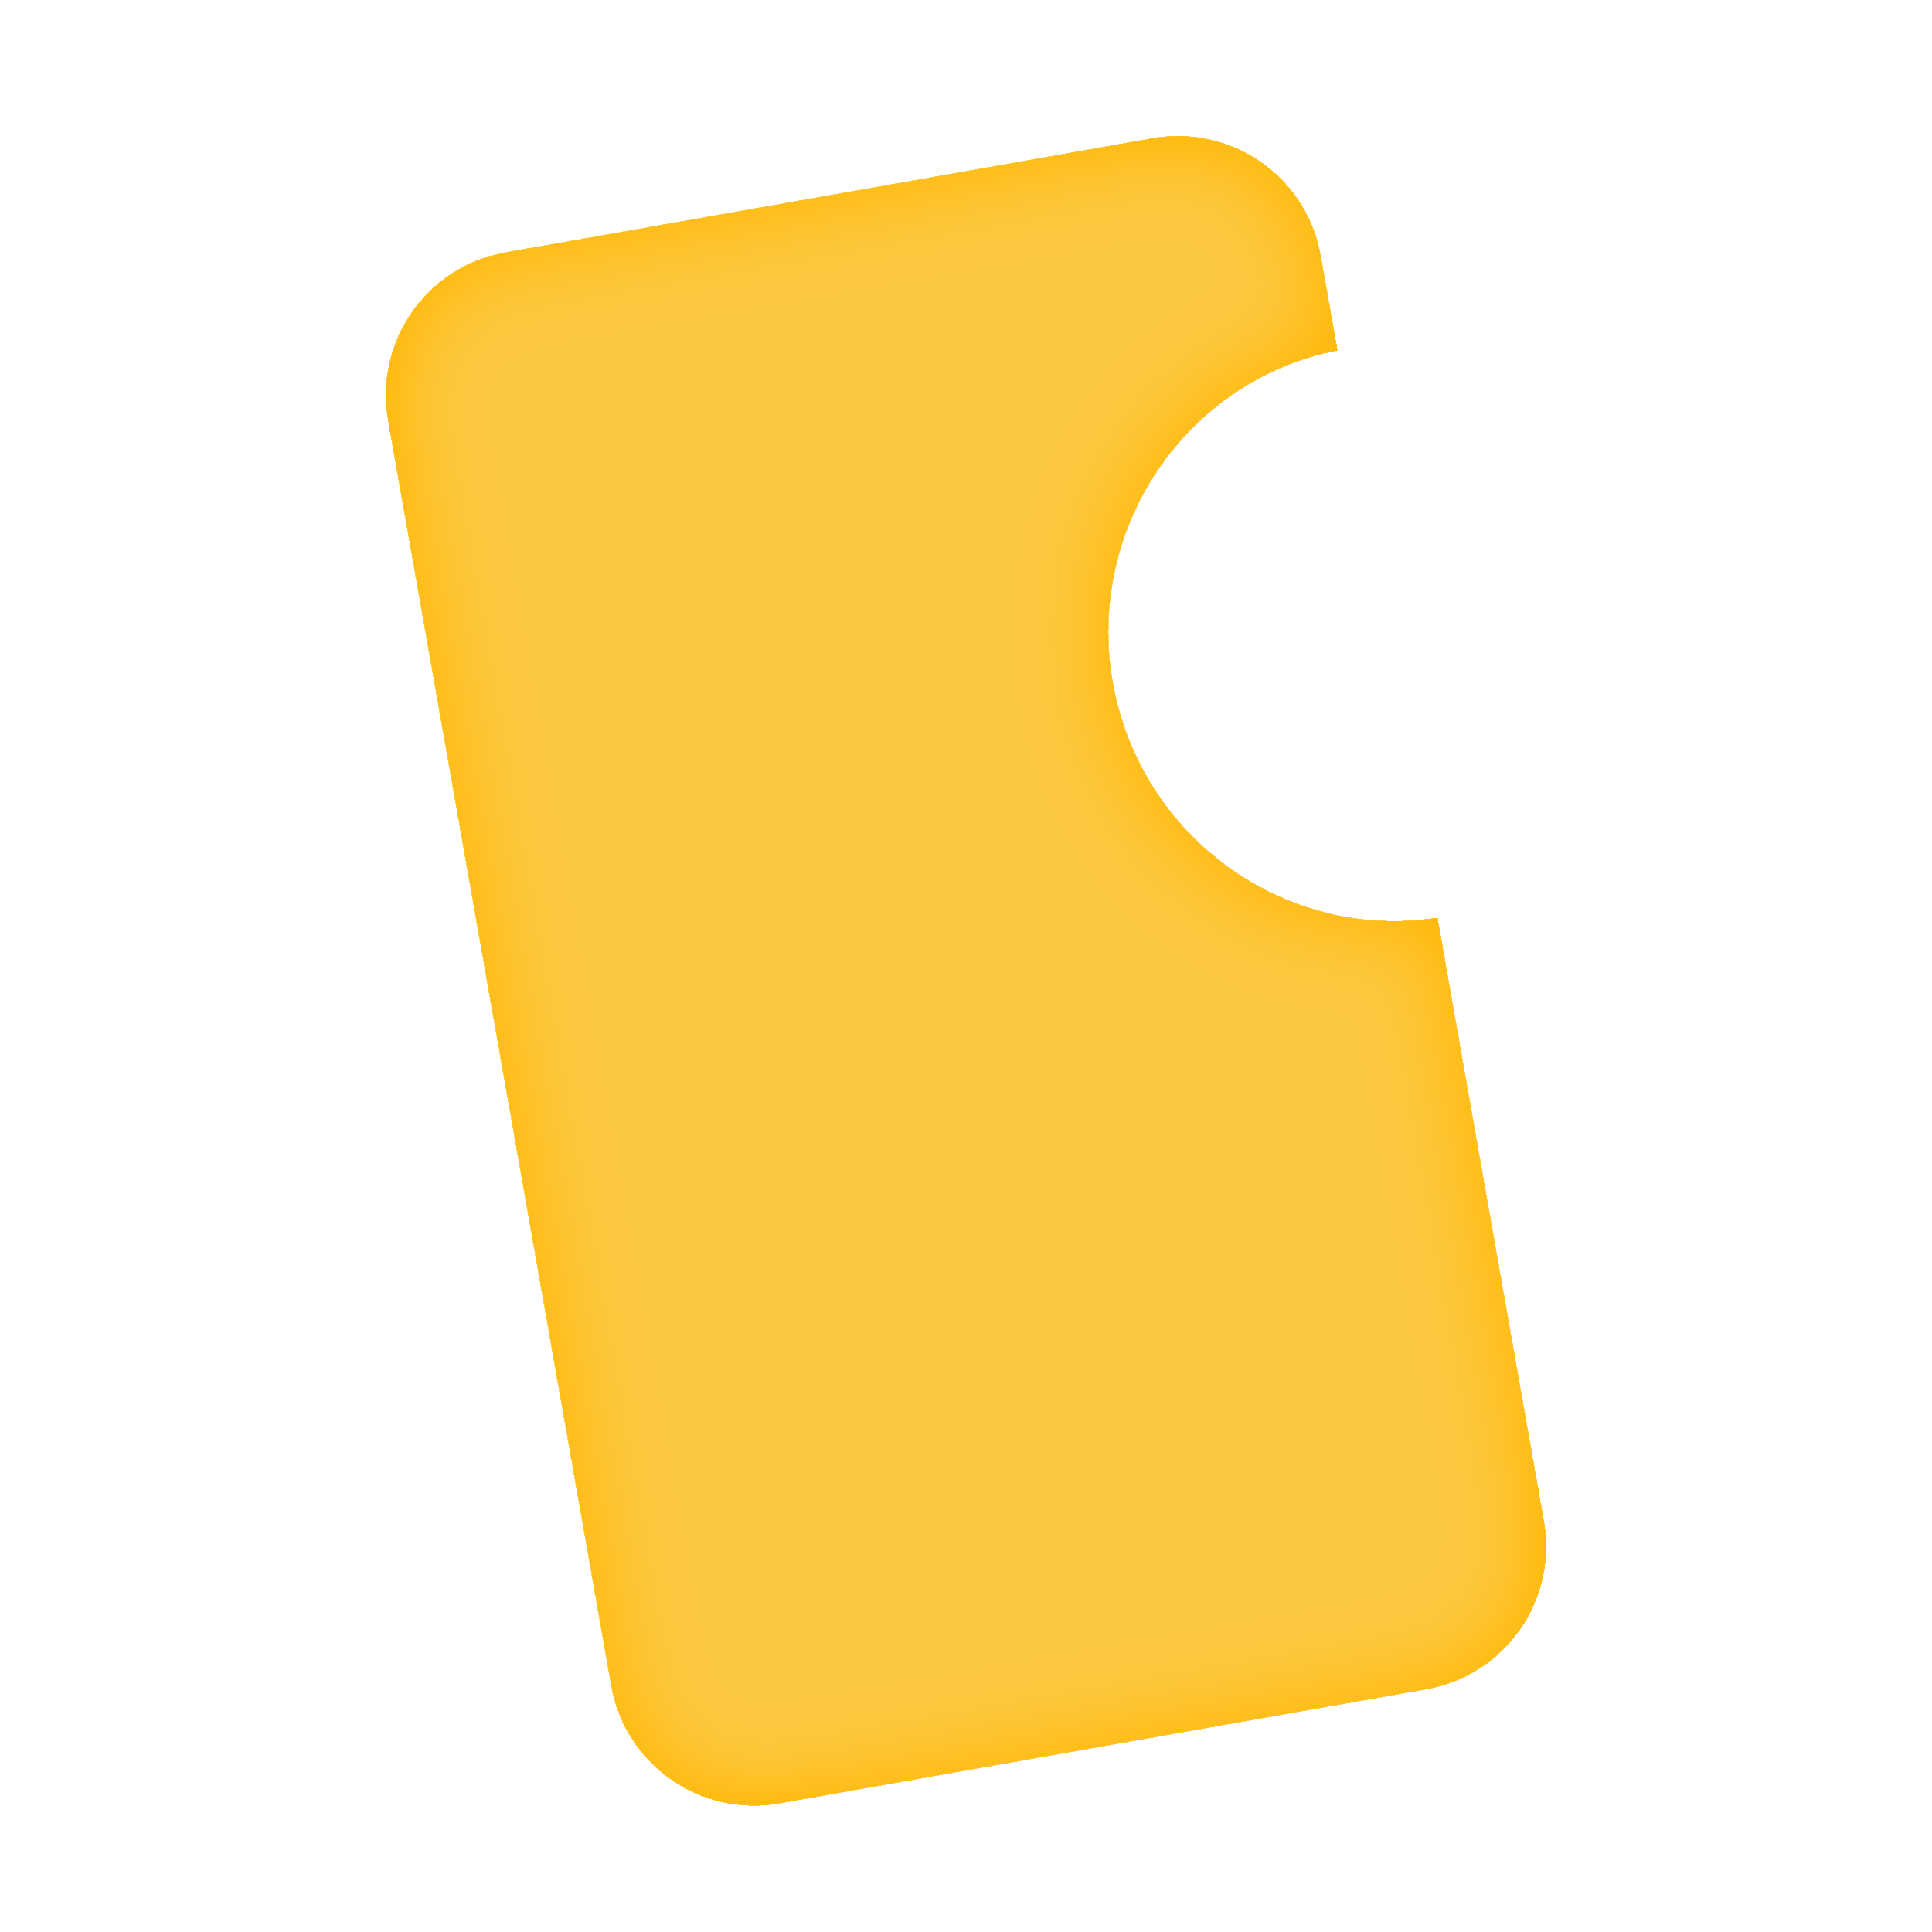
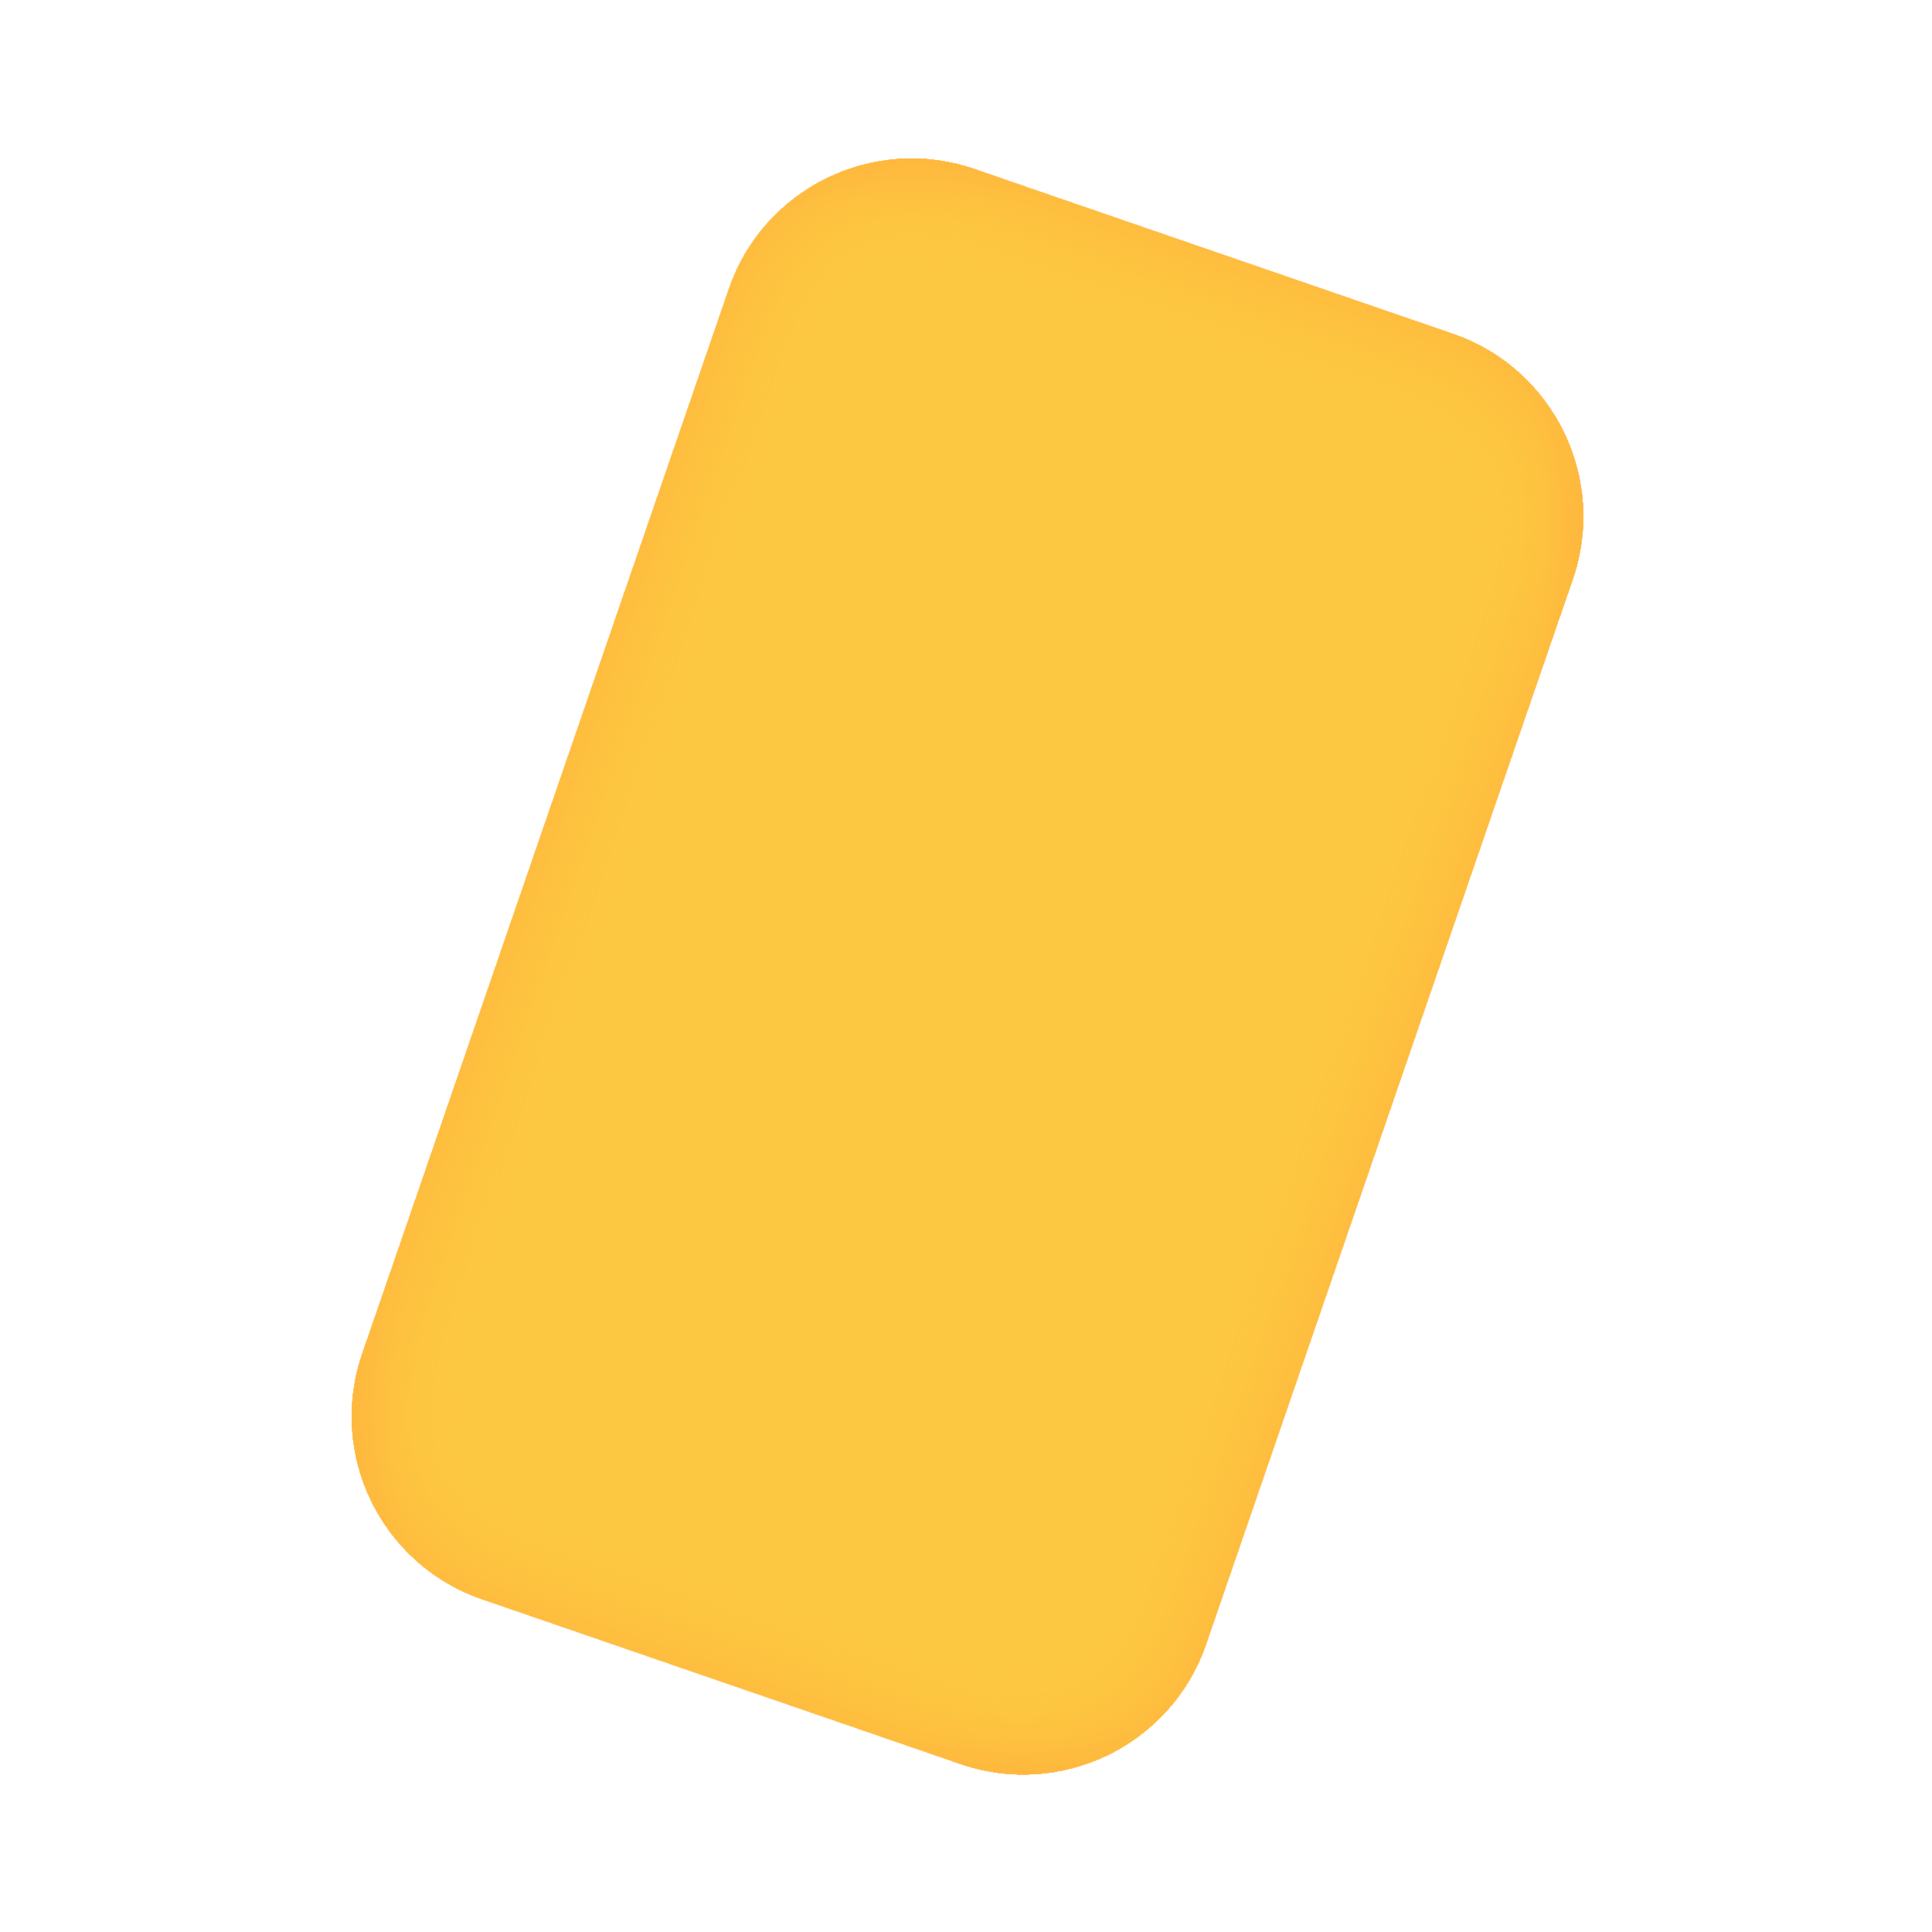
<svg xmlns="http://www.w3.org/2000/svg" width="200" height="200" viewBox="0 0 200 200" fill="none">
  <rect width="200" height="200" />
  <g filter="url(#filter0_i_0_1)">
-     <path fill-rule="evenodd" clip-rule="evenodd" d="M52.364 26.142C44.206 27.581 38.758 35.361 40.197 43.519L63.292 174.498C64.731 182.657 72.51 188.104 80.669 186.666L147.636 174.858C155.794 173.419 161.242 165.639 159.803 157.481L148.791 95.03C132.971 97.456 118.007 86.666 115.183 70.653C112.36 54.639 122.731 39.383 138.427 36.251L136.708 26.502C135.269 18.343 127.49 12.896 119.331 14.334L52.364 26.142Z" fill="#FDC841" />
+     <rect x="81.973" y="11" width="92.371" height="156.567" rx="20" transform="rotate(19 81.9731 11)" fill="#FDC841" />
  </g>
  <defs>
-     <filter id="filter0_i_0_1" x="39.966" y="14.104" width="120.067" height="172.793" filterUnits="userSpaceOnUse" color-interpolation-filters="sRGB">
+     <filter id="filter0_i_0_1" x="36.416" y="16.416" width="127.479" height="167.277" filterUnits="userSpaceOnUse" color-interpolation-filters="sRGB">
      <feFlood flood-opacity="0" result="BackgroundImageFix" />
      <feBlend mode="normal" in="SourceGraphic" in2="BackgroundImageFix" result="shape" />
      <feColorMatrix in="SourceAlpha" type="matrix" values="0 0 0 0 0 0 0 0 0 0 0 0 0 0 0 0 0 0 127 0" result="hardAlpha" />
-       <feMorphology radius="2" operator="erode" in="SourceAlpha" result="effect1_innerShadow_0_1" />
      <feOffset />
-       <feGaussianBlur stdDeviation="4" />
+       <feGaussianBlur stdDeviation="5" />
      <feComposite in2="hardAlpha" operator="arithmetic" k2="-1" k3="1" />
-       <feColorMatrix type="matrix" values="0 0 0 0 1 0 0 0 0 0.718 0 0 0 0 0 0 0 0 1 0" />
+       <feColorMatrix type="matrix" values="0 0 0 0 1 0 0 0 0 0.695 0 0 0 0 0.233 0 0 0 1 0" />
      <feBlend mode="normal" in2="shape" result="effect1_innerShadow_0_1" />
    </filter>
  </defs>
</svg>
